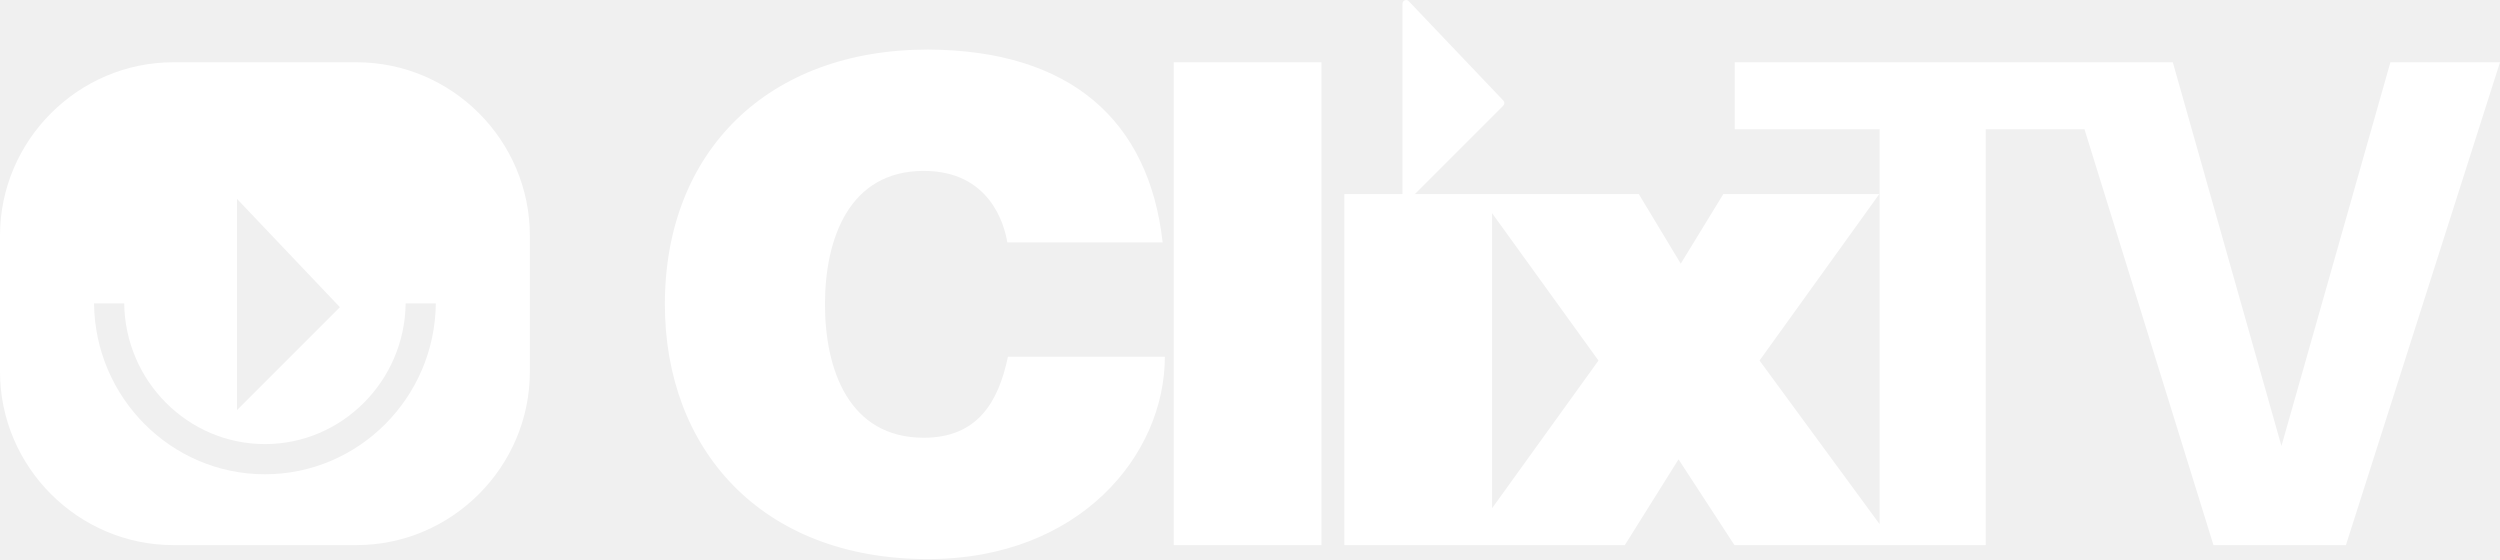
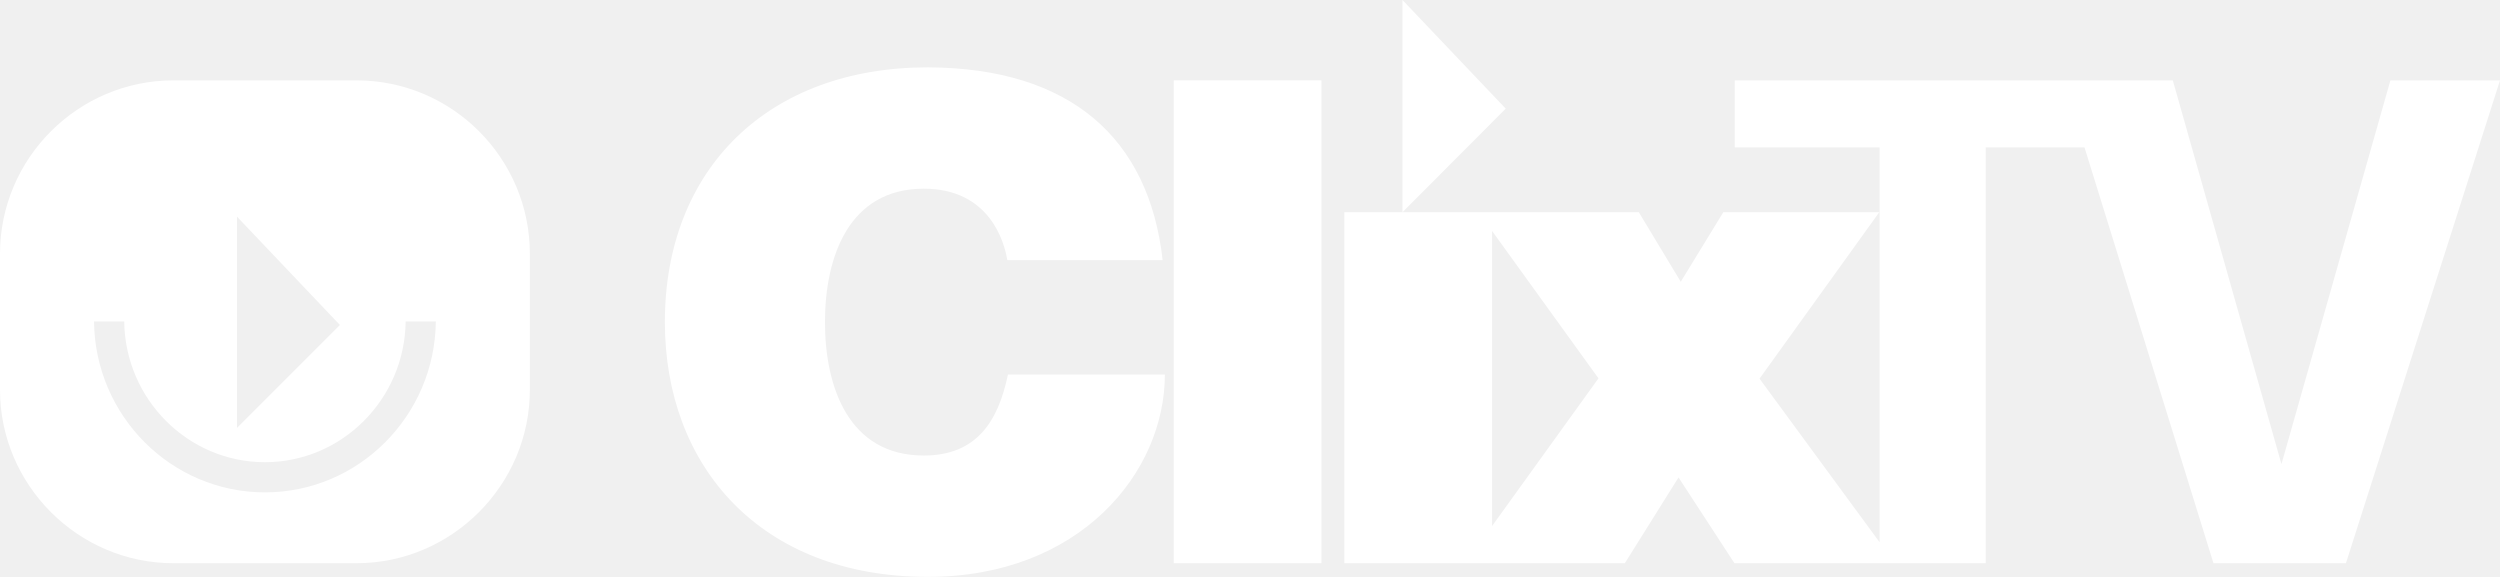
- <svg xmlns="http://www.w3.org/2000/svg" version="1.1" id="Layer_1" x="0px" y="0px" viewBox="0 0 787 176" style="enable-background:new 0 0 787 176;" xml:space="preserve">
+ <svg xmlns="http://www.w3.org/2000/svg" version="1.1" id="Layer_1" x="0px" y="0px" viewBox="0 0 787 181.6" style="enable-background:new 0 0 787 181.6;" xml:space="preserve">
  <style type="text/css">
	.st0{fill:#FFFFFF;}
</style>
  <g>
    <g>
      <g>
-         <path class="st0" d="M290.8,137.8c-23.6,0-31.1-21.5-31.1-42s7.5-42,31.1-42c20.8,0,25.4,16.9,26.3,22.5H366     c-4.3-38.4-29-60.5-73.9-60.7c-50.3,0-82.8,32-82.8,80.2c0,45.3,30,80.2,82.8,80.2c47.8,0,74.6-32.8,74.6-63.7h-49.4     C314.3,126.6,307.7,137.8,290.8,137.8z" />
-         <rect x="369.5" y="19.6" class="st0" width="46.5" height="152" />
-         <path class="st0" d="M752.5,19.6l-34.3,120.8L684,19.6H546.1v21.1h45.6v124.3l-37.8-51.5l37.7-52.4h-49.1l-13.4,21.9l-13.2-21.9     h-92.7v110.5h88.3l16.9-27l17.6,27h79.1V40.7h31.1l40.6,130.9h41.7l48.5-152H752.5z M469.7,160V67.1l33.5,46.4L469.7,160z" />
-         <path class="st0" d="M112.2,19.6H54.6C24.6,19.6,0,44.2,0,74.2v42.8c0,30,24.6,54.6,54.6,54.6h57.6c30,0,54.6-24.6,54.6-54.6     V74.2C166.8,44.2,142.3,19.6,112.2,19.6z M74.6,62.6L107,96.7l-32.4,32.4V62.6z M83.4,149.3c-29.5,0-53.5-24.1-53.8-53.8h9.5     c0.3,24.5,20.1,44.3,44.3,44.3c24.2,0,44-19.8,44.3-44.3h9.5C136.9,125.2,112.9,149.3,83.4,149.3z" />
+         <path class="st0" d="M290.8,143.4c-23.6,0-31.1-21.5-31.1-42s7.5-42,31.1-42c20.8,0,25.4,16.9,26.3,22.5H366     c-4.3-38.4-29-60.5-73.9-60.7c-50.3,0-82.8,32-82.8,80.2c0,45.3,30,80.2,82.8,80.2c47.8,0,74.6-32.8,74.6-63.7h-49.4     C314.3,132.3,307.7,143.4,290.8,143.4z" />
+         <rect x="369.5" y="25.3" class="st0" width="46.5" height="152" />
+         <path class="st0" d="M752.5,25.3l-34.3,120.8L684,25.3H546.1v21.1h45.6v124.3l-37.8-51.5l37.7-52.4h-49.1l-13.4,21.9l-13.2-21.9     h-92.7v110.5h88.3l16.9-27l17.6,27h79.1V46.4h31.1l40.6,130.9h41.7l48.5-152H752.5z M469.7,165.6V72.7l33.5,46.4L469.7,165.6z" />
+         <path class="st0" d="M112.2,25.3H54.6C24.6,25.3,0,49.8,0,79.9v42.8c0,30,24.6,54.6,54.6,54.6h57.6c30,0,54.6-24.6,54.6-54.6     V79.9C166.8,49.8,142.3,25.3,112.2,25.3z M74.6,68.2l32.4,34.1l-32.4,32.4V68.2z M83.4,155c-29.5,0-53.5-24.1-53.8-53.8h9.5     c0.3,24.5,20.1,44.3,44.3,44.3c24.2,0,44-19.8,44.3-44.3h9.5C136.9,130.9,112.9,155,83.4,155z" />
      </g>
-       <path class="st0" d="M441.5,1.2v61c0,1.1,1.3,1.6,2,0.8l29.7-29.7c0.5-0.5,0.5-1.2,0-1.7L443.5,0.4C442.8-0.4,441.5,0.1,441.5,1.2    z" />
+       <polygon class="st0" points="441.5,0 441.5,66.8 474,34.2   " />
    </g>
  </g>
</svg>
